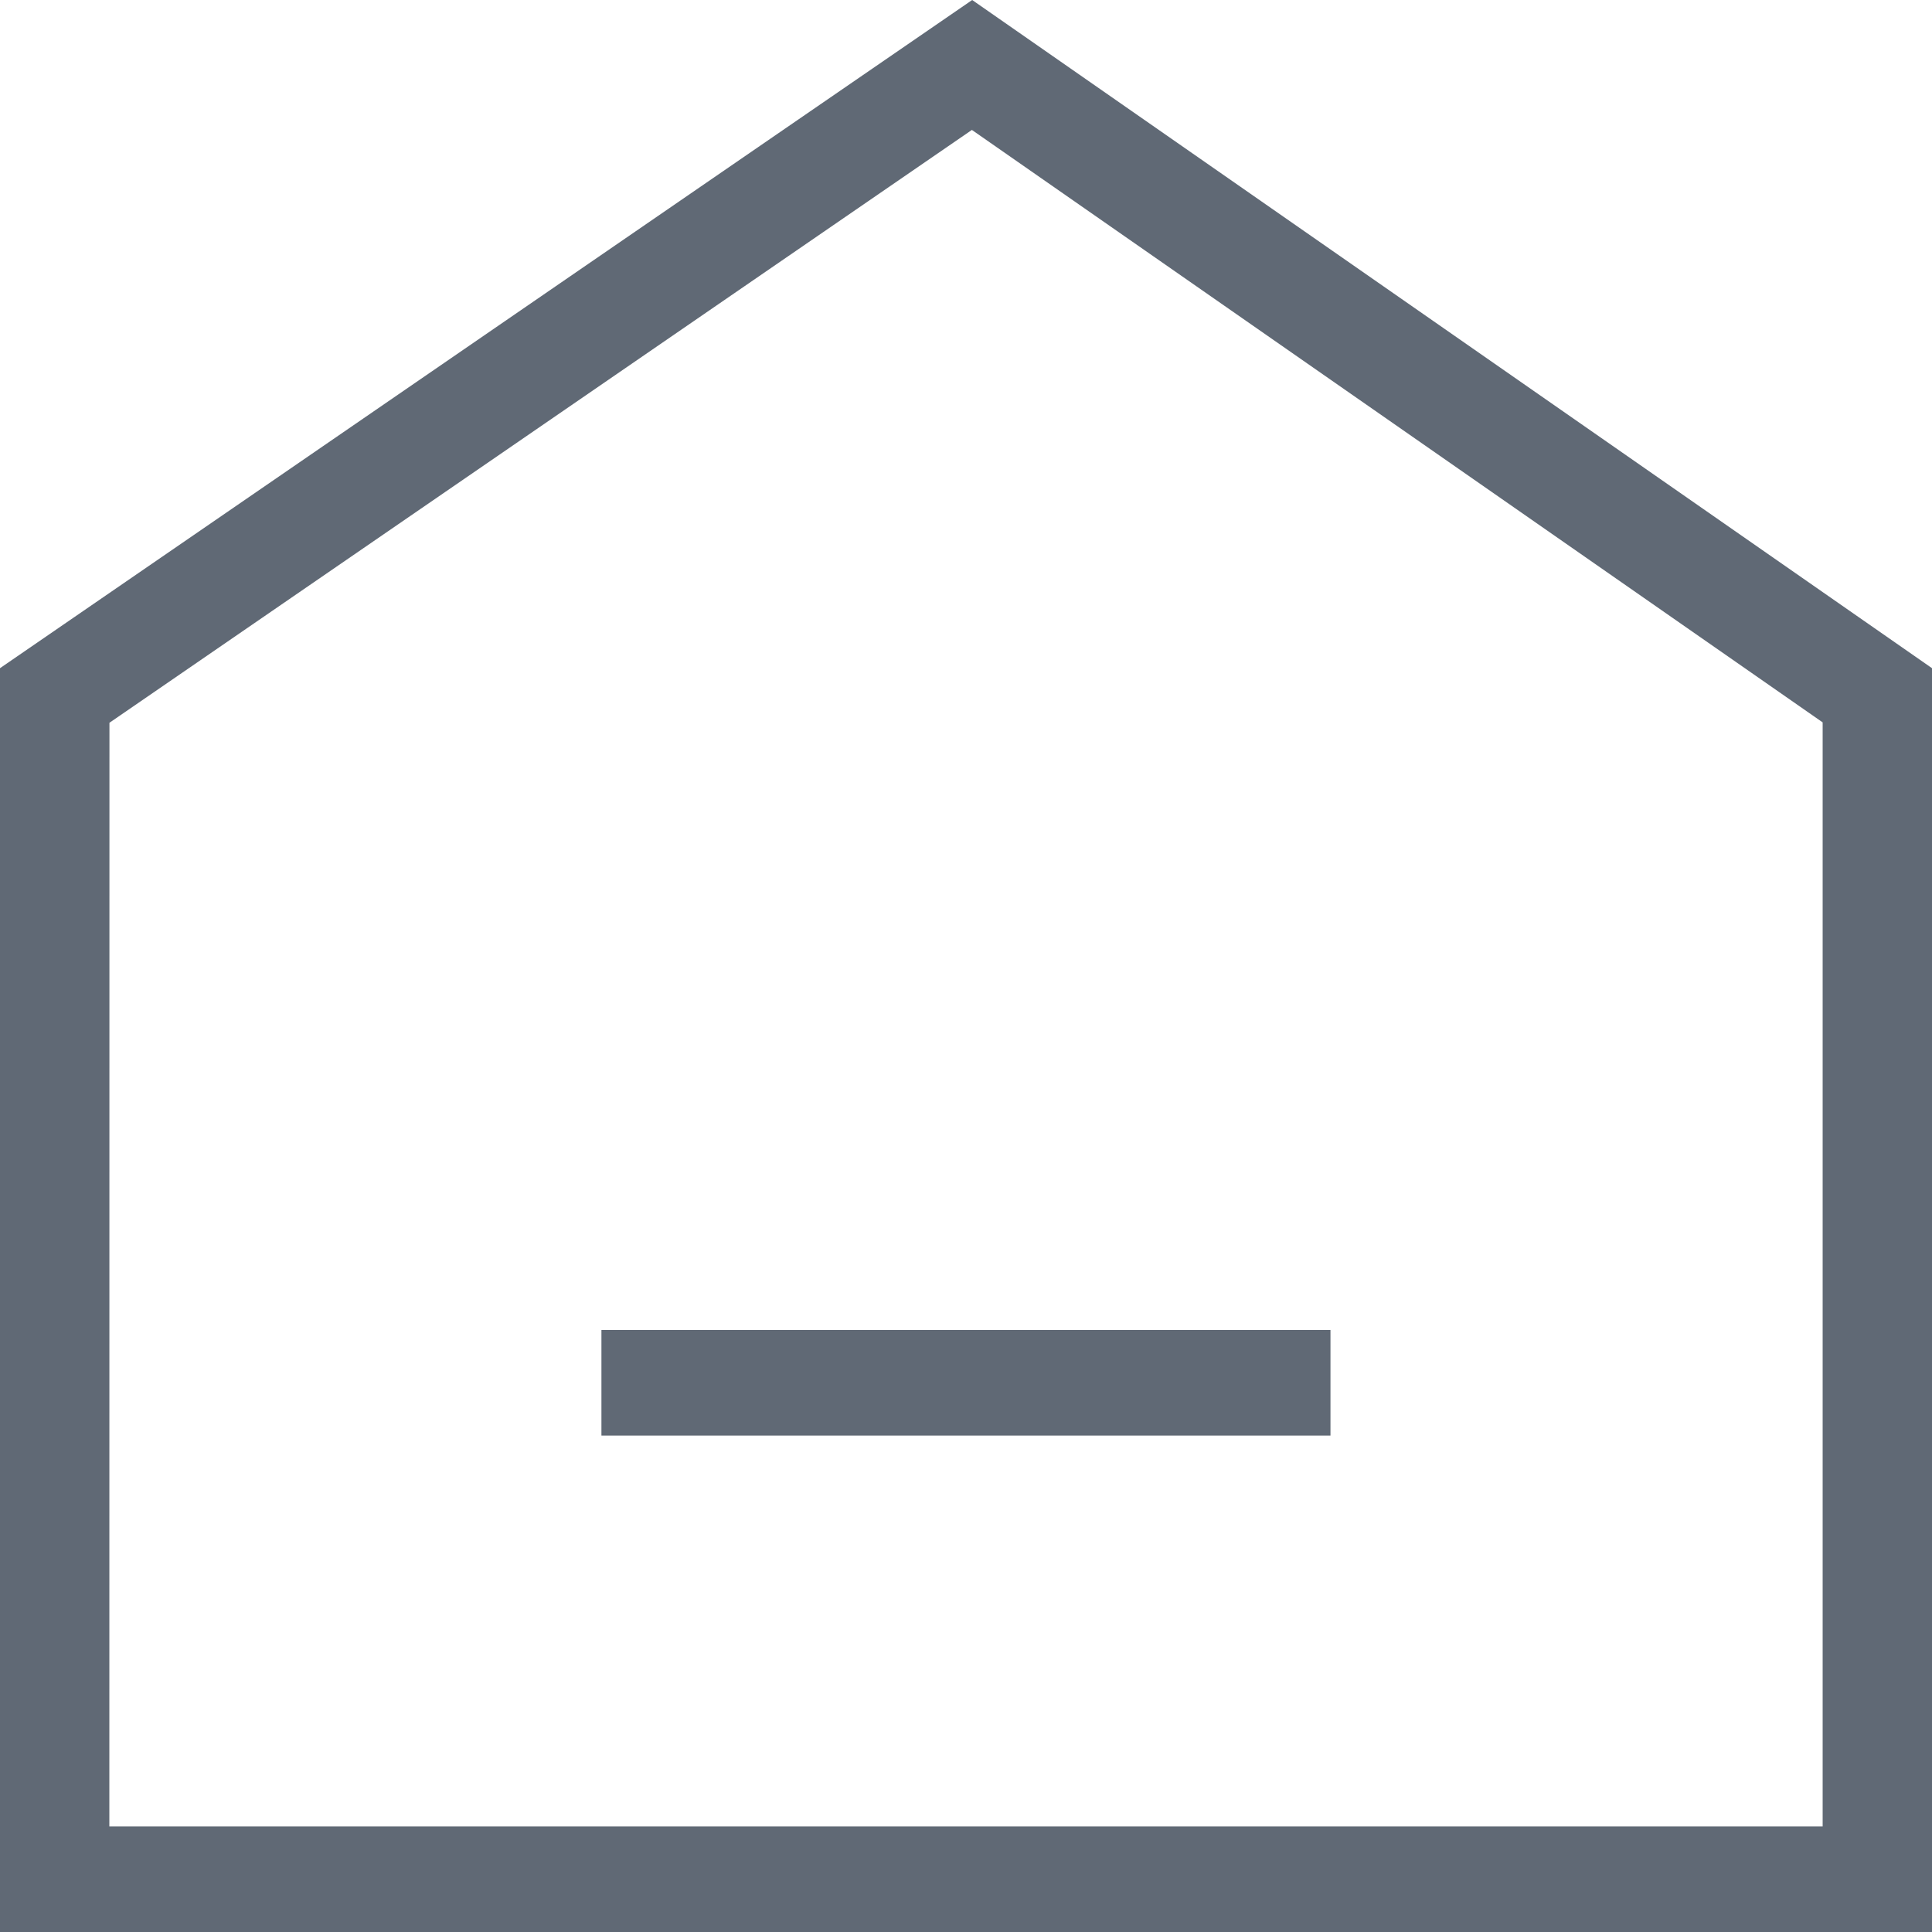
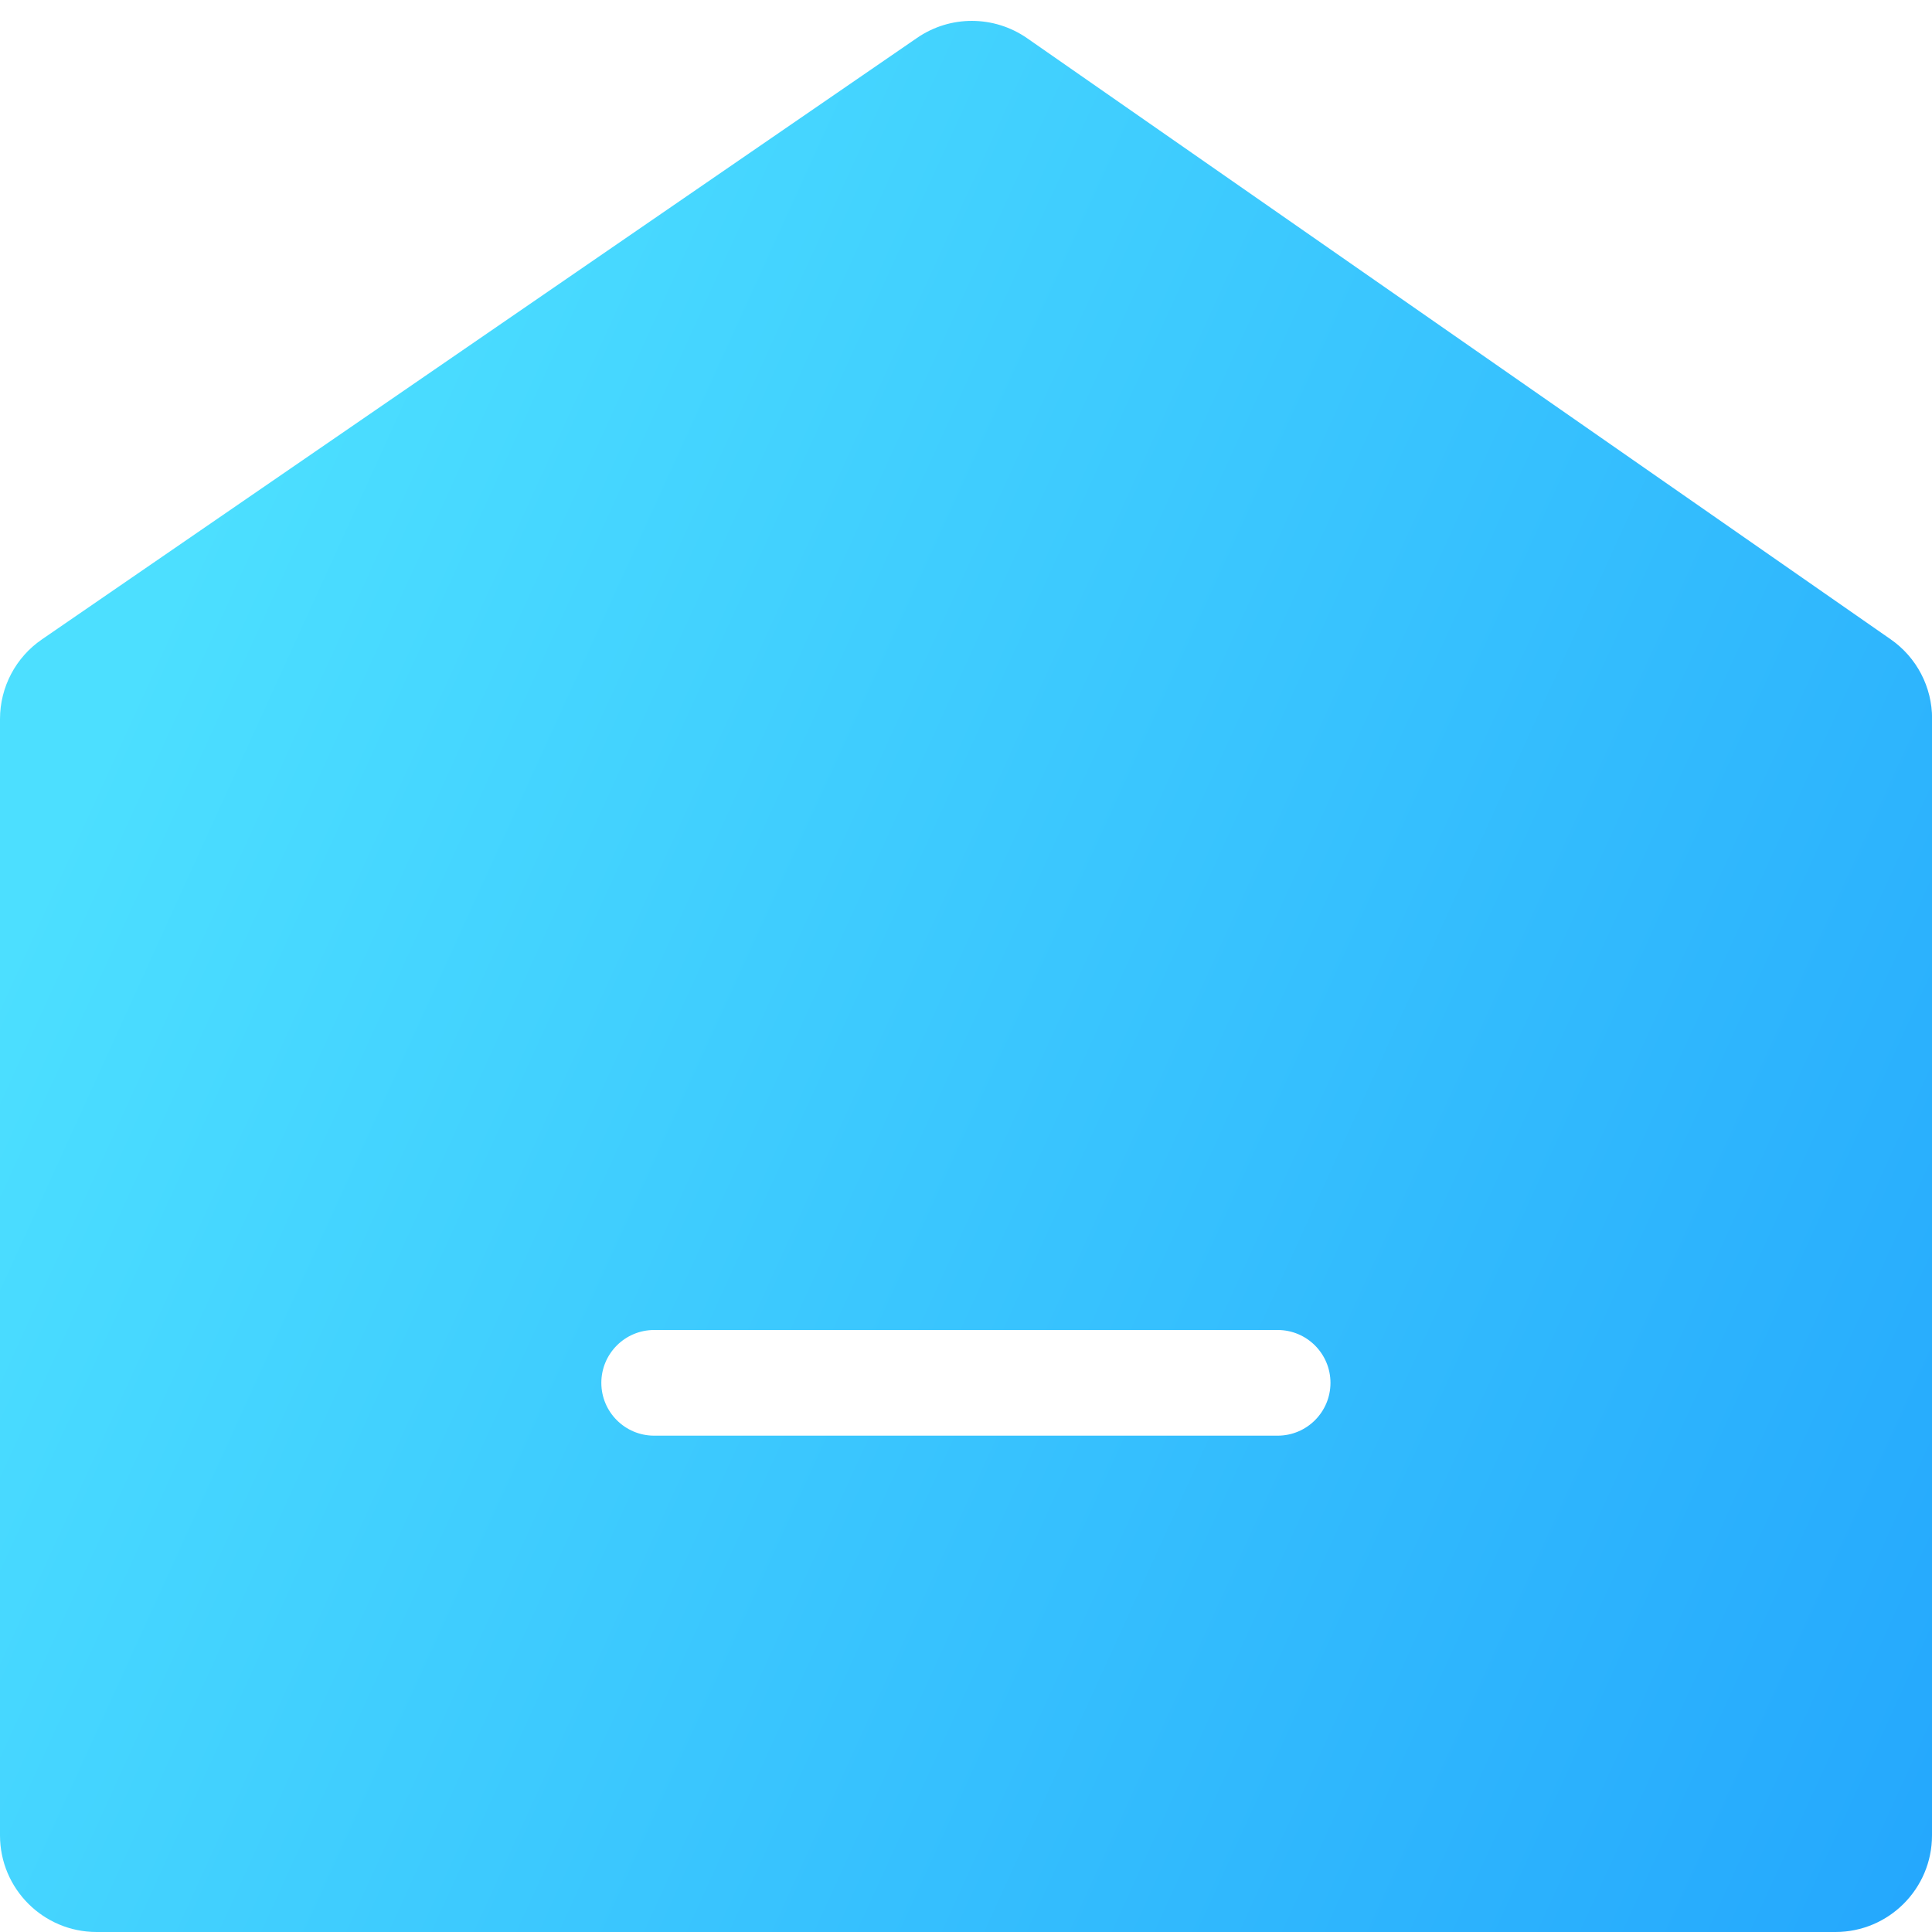
<svg xmlns="http://www.w3.org/2000/svg" fill="none" height="20" viewBox="0 0 20 20" width="20">
-   <g fill="#606975">
-     <path d="m20 20h-20v-13.083l10.064-6.917 9.936 6.917zm-18.868-1.093h17.736v-11.429l-8.807-6.133-8.928 6.137z" />
-     <path d="m13.773 13.768h-7.547v1.093h7.547z" />
-   </g>
+   <linearGradient id="a" gradientUnits="userSpaceOnUse" x1="26.494" x2="2.072" y1="16.556" y2="5.439">
+     <stop offset="0" stop-color="#1c9cfc" />
+     <stop offset="1" stop-color="#4cdfff" />
+   </linearGradient>
+   <path clip-rule="evenodd" d="m20 19c0 .552-.448 1-1 1h-18c-.552 0-1-.448-1-1v-11.557c0-.329.162-.638.434-.824l9.06-6.227c.343-.236.796-.234 1.138.003l8.94 6.223c.269.187.429.493.429.821zm-13.775-4.685c0-.302.245-.547.547-.547h6.454c.302 0 .547.245.547.547s-.245.547-.547.547h-6.454c-.302 0-.547-.245-.547-.547z" fill="url(#a)" fill-rule="evenodd" />
</svg>
